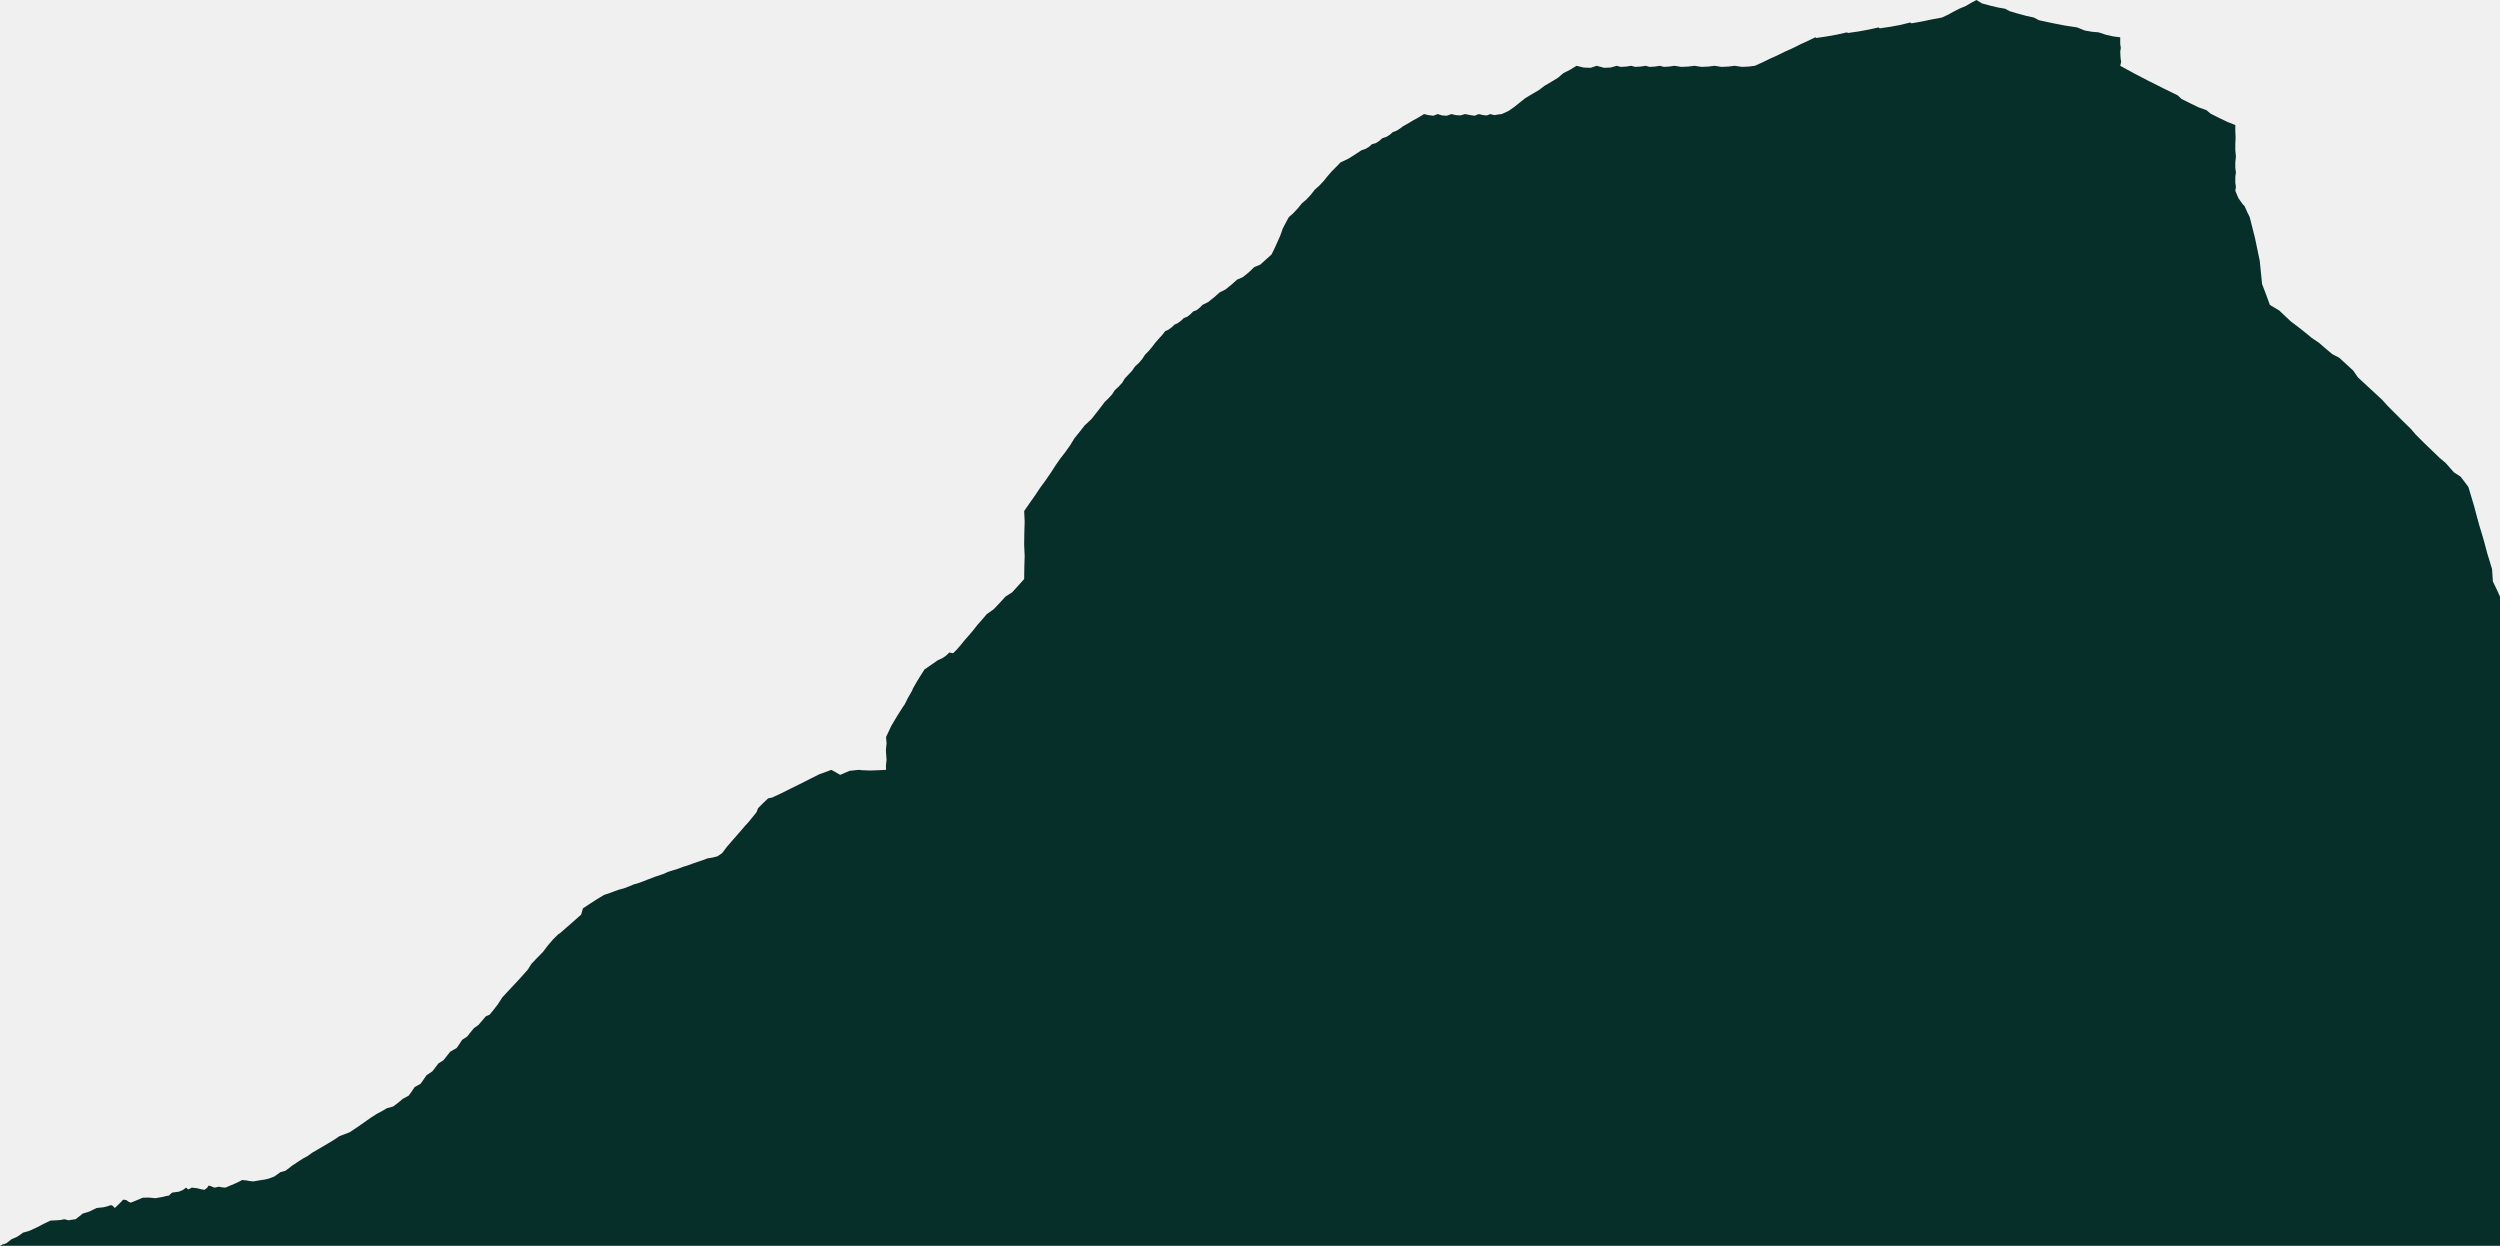
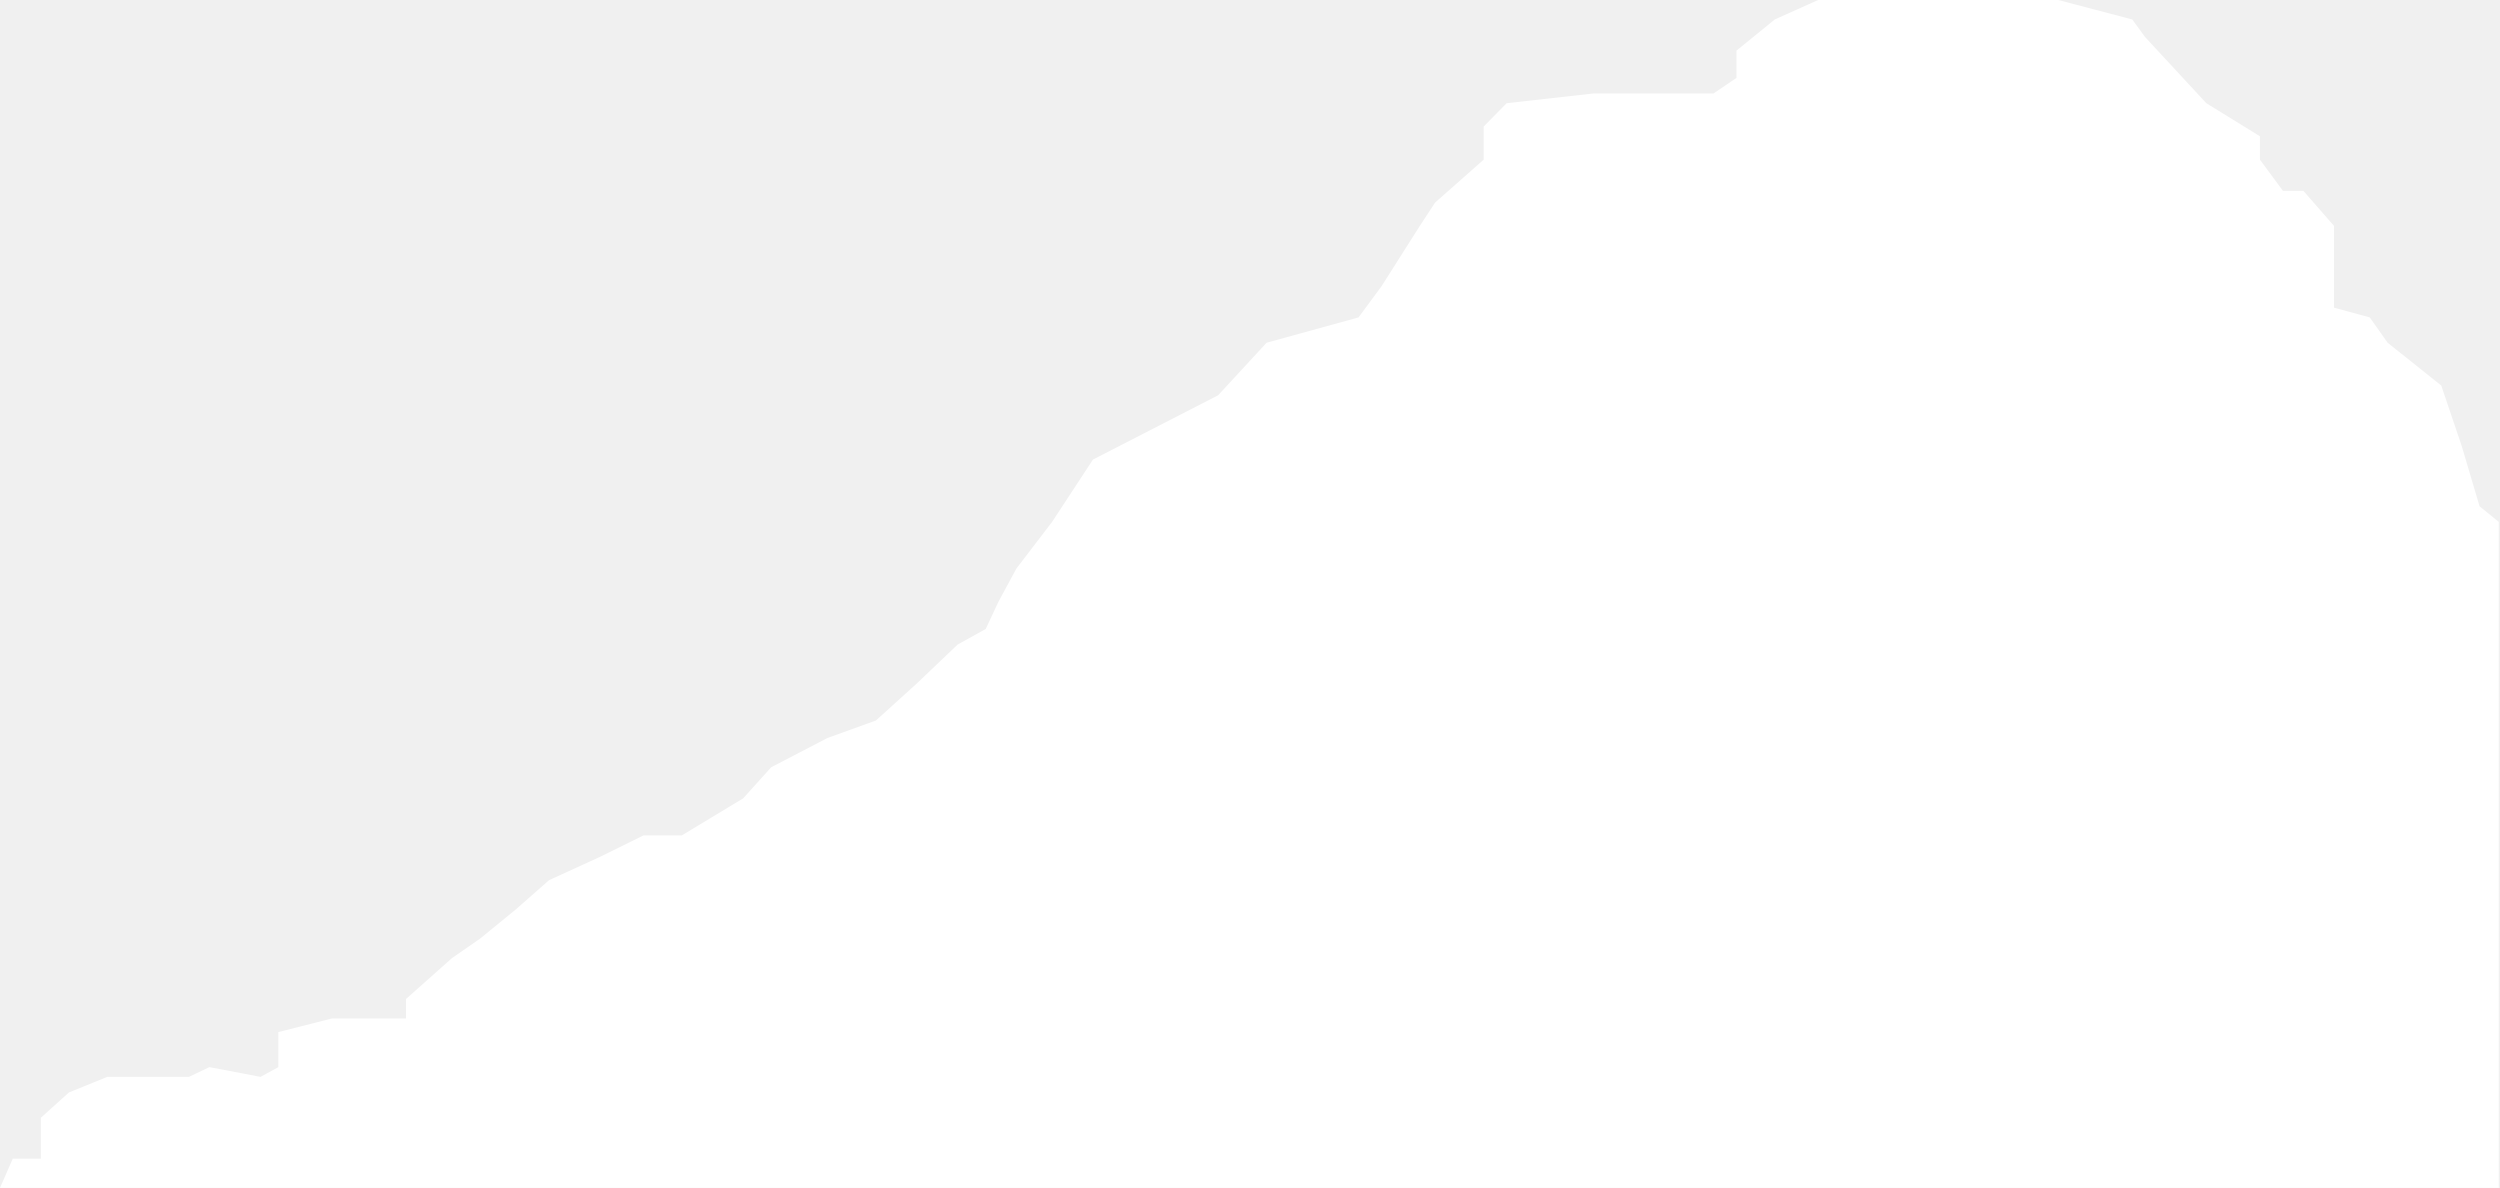
- <svg xmlns="http://www.w3.org/2000/svg" width="893" height="445" viewBox="0 0 893 445" fill="none">
-   <path d="M335 235.82L332.67 237.45L330.23 239.12L328.84 241.3L327.45 243.56L326.12 245.89L325.76 246.79L324.34 249.23L323.12 251.67L322.67 252.27L320.45 255.78L318.34 259.34L316.51 263.24L316.67 265.56L316.45 267.89L316.51 269.12L316.67 271.34L316.45 273.56L316.51 274.99L313.78 275.12L310.89 275.23L307.89 275.12L306.74 274.99L303.45 275.34L300.12 276.78L296.98 274.99L292.67 276.56L289.34 278.23L285.68 280.08L282.45 281.67L279.12 283.34L275.78 284.89L274.37 285.18L272.56 286.89L270.78 288.67L270.26 290.07L268.89 291.78L267.45 293.56L266.15 294.97L264.12 297.34L261.89 299.89L259.67 302.45L257.93 304.76L256.23 305.89L254.45 306.34L252.67 306.62L251.12 307.23L249.45 307.78L247.4 308.48L245.67 309.12L243.89 309.67L242.13 310.34L240.34 310.89L238.56 311.45L236.87 312.21L234.12 313.12L231.23 314.23L228.34 315.34L226.33 315.93L224.56 316.67L222.78 317.34L221.07 317.79L219.23 318.45L217.45 319.12L215.8 319.65L213.34 321.12L210.78 322.78L208.23 324.45L207.58 326.7L205.12 328.89L202.56 331.12L199.89 333.45L199.36 333.75L197.45 335.67L195.56 337.89L193.96 340.02L191.89 342.12L189.78 344.34L188.57 346.29L185.67 349.56L182.56 352.89L179.45 356.23L177.78 358.82L176.34 360.67L174.89 362.45L173.54 363.03L172.23 364.56L170.89 366.12L169.3 367.24L168.12 368.67L166.89 370.23L165.06 371.45L164.12 372.89L163.12 374.34L160.82 375.67L159.67 377.12L158.45 378.67L156.58 379.88L155.56 381.23L154.45 382.67L152.34 384.09L151.34 385.56L150.23 387.12L148.11 388.3L147.12 389.78L146.01 391.34L143.87 392.51L142.23 393.89L140.45 395.23L138.22 395.84L136.45 396.89L134.56 397.89L132.56 399.17L130.12 400.89L127.56 402.67L124.89 404.45L121.26 405.83L119.34 407.12L117.34 408.34L115.61 409.35L113.56 410.56L111.45 411.78L109.96 412.88L108.12 413.89L106.23 415.12L104.3 416.4L103.12 417.34L101.89 418.23L100.15 418.7L99.12 419.45L98.01 420.23L96 421L94.56 421.34L93.01 421.56L90.5 422L89.34 421.89L88.12 421.67L86.5 421.5L85.12 422.23L83.67 422.89L80.5 424.22L79.34 424.12L78.12 423.89L76.69 424.22L76.01 424.01L75.34 423.67L74.5 423.5L74.12 424.12L73.67 424.56L73 425L71.78 424.78L70.45 424.45L68.5 424.22L67.89 424.56L67.23 424.89L66.5 424.22L65.23 425.12L63.89 425.67L61.5 426L61.12 426.34L60.67 426.67L60.5 427L59.34 427.23L58.01 427.56L55.5 428L54.45 427.89L53.23 427.78L51 427.81L49.78 428.34L48.45 428.89L46.67 429.6L45.89 429.23L45.12 428.67L44 428.5L43.23 429.34L42.45 430.12L41 431.5L40.56 431.01L40.01 430.56L39.5 430.5L38.34 430.89L37.01 431.23L34.5 431.5L33.23 432.12L31.89 432.78L29.5 433.5L28.67 434.23L27.78 434.89L27 435.5L25.78 435.67L24.45 435.89L23 435.5L21.67 435.78L20.23 435.89L18 436L15.67 437.12L13.12 438.45L10.45 439.67L8.22 440.3L7.12 441.12L5.89 441.89L4.11 442.65L3.23 443.34L2.23 444.12L0.78 444.56L0 445H893V213.1L891.78 210.45L890.45 207.67L890.17 203.31L889.34 200.56L888.45 197.67L887.35 193.51L886.56 190.78L885.67 187.89L884.52 183.72L883.78 180.89L882.89 177.89L881.7 173.93L880.34 172.12L878.89 170.23L876.56 168.74L875.12 167.12L873.56 165.34L871.42 163.55L868.67 160.89L865.78 158.12L862.89 155.23L861.14 153.17L858.45 150.56L855.67 147.78L852.78 144.89L850.87 142.78L848.12 140.23L845.23 137.56L842.23 134.78L840.59 132.4L838.12 130.12L835.56 127.78L833.14 126.53L830.78 124.56L828.34 122.45L825.69 120.65L823.56 118.89L821.34 117.12L818.24 114.78L816.23 112.89L814.12 110.89L810.79 108.9L809.45 105.23L808.01 101.45L807.19 93.23L806.34 89.12L805.45 84.89L803.6 77.56L802.67 75.67L801.78 73.67L801.03 72.86L800.34 71.89L799.56 70.78L798.46 68.16L798.67 66.78L798.45 65.23L798.46 63.07L798.67 61.56L798.45 59.89L798.46 57.98L798.67 55.89L798.45 53.56L798.46 51.32L798.56 49.12L798.45 46.78L798.46 44.66L795.67 43.56L792.67 42.12L789.56 40.56L788.18 39.37L785.34 38.34L782.34 36.89L779.23 35.34L777.91 34.08L772.78 31.56L767.45 28.89L762.12 26.12L757.35 23.5L757.67 22.12L757.45 20.56L757.35 18.41L757.56 17.12L757.34 15.67L757.35 13.32L754.89 13.01L752.34 12.45L749.65 11.56L747.23 11.34L744.67 10.89L741.94 9.79L737.56 9.12L733.01 8.23L728.34 7.23L726.53 6.27L723.78 5.67L720.89 4.89L717.89 4.01L716.25 3.13L713.67 2.67L710.89 2.01L708.01 1.23L705.97 0L704.12 1.01L702.23 2.12L699.81 3.13L697.89 4.12L695.89 5.23L693.64 6.27L690.23 6.89L686.56 7.67L682.78 8.34L682.34 8.03L678.89 8.89L675.23 9.56L671.45 10.12L671.04 9.79L667.56 10.56L663.89 11.23L660.12 11.78L659.73 11.56L656.23 12.34L652.56 13.01L648.78 13.56L648.43 13.32L646.56 14.23L644.67 15.12L643.03 15.86L641.23 16.78L639.34 17.67L637.64 18.41L635.78 19.34L633.89 20.23L632.24 20.96L630.34 21.89L628.45 22.78L626.85 23.5L624.56 23.78L622.23 23.89L619.65 23.5L617.34 23.78L614.89 23.89L612.46 23.5L610.23 23.78L607.78 23.89L605.27 23.5L603.01 23.78L600.56 23.89L598.07 23.5L596.23 23.78L594.34 23.89L592.94 23.5L591.12 23.78L589.23 23.89L587.8 23.5L586.01 23.78L584.12 23.89L582.66 23.5L580.89 23.78L578.89 23.89L577.52 23.5L575.34 24.12L573.01 24.23L570.33 23.5L568.12 24.23L565.67 24.12L563.14 23.5L560.89 24.89L558.45 26.12L556.46 27.81L554.12 29.23L551.67 30.67L549.78 32.12L547.34 33.56L544.89 35.01L543.1 36.43L541.01 38.12L538.78 39.67L536.42 40.74L535.12 40.89L533.78 41.12L532.31 40.74L531.12 41.23L529.78 41.12L528.2 40.74L526.78 41.34L525.23 41.12L523.31 40.74L521.67 41.23L520.01 41.12L518.43 40.74L516.78 41.34L515.12 41.23L513.55 40.74L512.01 41.34L510.23 41.12L508.67 40.74L507.34 41.56L506.01 42.34L504.95 42.89L503.67 43.67L502.34 44.45L501.22 45.05L500.12 45.89L498.89 46.67L497.5 47.2L496.45 48.12L495.23 48.89L493.77 49.36L492.67 50.34L491.45 51.12L490.05 51.51L489.01 52.45L487.67 53.23L486.32 53.67L484.12 55.12L481.67 56.67L478.87 57.98L477.34 59.56L475.67 61.23L474.25 62.87L472.89 64.56L471.34 66.23L469.62 67.77L468.23 69.56L466.56 71.34L464.99 72.67L463.56 74.45L461.89 76.23L460.37 77.56L459.34 79.45L458.23 81.56L457.29 84.22L456.34 86.34L455.34 88.56L454.21 90.88L452.23 92.67L450.12 94.56L448.04 95.39L446.12 97.23L443.89 99.01L441.88 99.89L439.89 101.67L437.67 103.45L435.71 104.4L433.78 106.12L431.56 107.89L429.54 108.9L428.56 109.89L427.45 110.78L426.21 111.25L425.23 112.23L424.12 113.12L422.87 113.6L421.89 114.56L420.67 115.45L419.53 115.95L418.56 116.89L417.34 117.78L416.19 118.3L415.23 119.56L414.01 120.89L412.59 122.51L411.56 123.89L410.34 125.34L408.99 126.72L408.01 128.23L406.78 129.67L405.4 130.93L404.45 132.34L403.12 133.78L401.8 135.15L400.89 136.67L399.56 138.12L398.2 139.36L397.23 140.89L395.89 142.34L394.61 143.57L392.34 146.56L389.89 149.67L387.41 151.99L385.67 154.23L383.78 156.56L382.27 159.04L380.56 161.45L378.67 163.89L377.14 166.09L375.34 168.89L373.34 171.78L371.48 174.32L369.78 176.89L367.89 179.56L365.83 182.54L366.01 186.34L365.89 190.23L365.83 194.69L366.01 198.56L365.89 202.45L365.83 206.83L363.78 209.12L361.56 211.56L359.15 213.1L357.12 215.34L354.89 217.67L352.47 219.37L350.89 221.23L349.12 223.23L347.85 224.85L346.34 226.67L344.67 228.56L343.22 230.34L341.89 231.89L340.45 233.34L339.11 233.08L337.89 234.23L336.56 235.12L335 235.82Z" fill="#062F29" />
+ <svg xmlns="http://www.w3.org/2000/svg" width="1006" height="478" viewBox="0 0 1006 478" fill="none">
+   <path d="M5.138 466.246L0 478H1005.5V210.007L997.779 203.738L990.586 179.446L982.366 155.154L960.787 137.915L953.594 127.728L939.207 123.81V104.22V90.898L926.876 76.793H918.656L909.408 64.256V54.852L887.828 41.531L863.167 14.889L858.029 7.836L828.229 0H798.429H760.409H731.636L714.168 7.836L698.754 20.374V31.344L689.506 37.613H665.871H641.209L606.272 41.531L597.023 50.934V64.256L577.5 81.495L571.334 90.898L555.92 115.19L546.672 127.728L509.679 137.915L490.155 159.072L439.804 184.931L423.363 210.007L408.977 228.813L401.783 242.134L396.646 253.105L385.342 259.374L368.901 275.046L352.46 289.934L332.936 296.987L310.329 308.741L299.026 321.279L274.364 336.167H258.95L241.481 344.787L220.93 354.19L207.571 365.944L193.185 377.698L181.882 385.534L163.385 401.99V409.826H133.585L112.006 415.311V429.416L104.813 433.334L84.261 429.416L76.041 433.334H53.434H43.158L27.745 439.603L16.441 449.79V466.246H5.138Z" fill="white" />
</svg>
